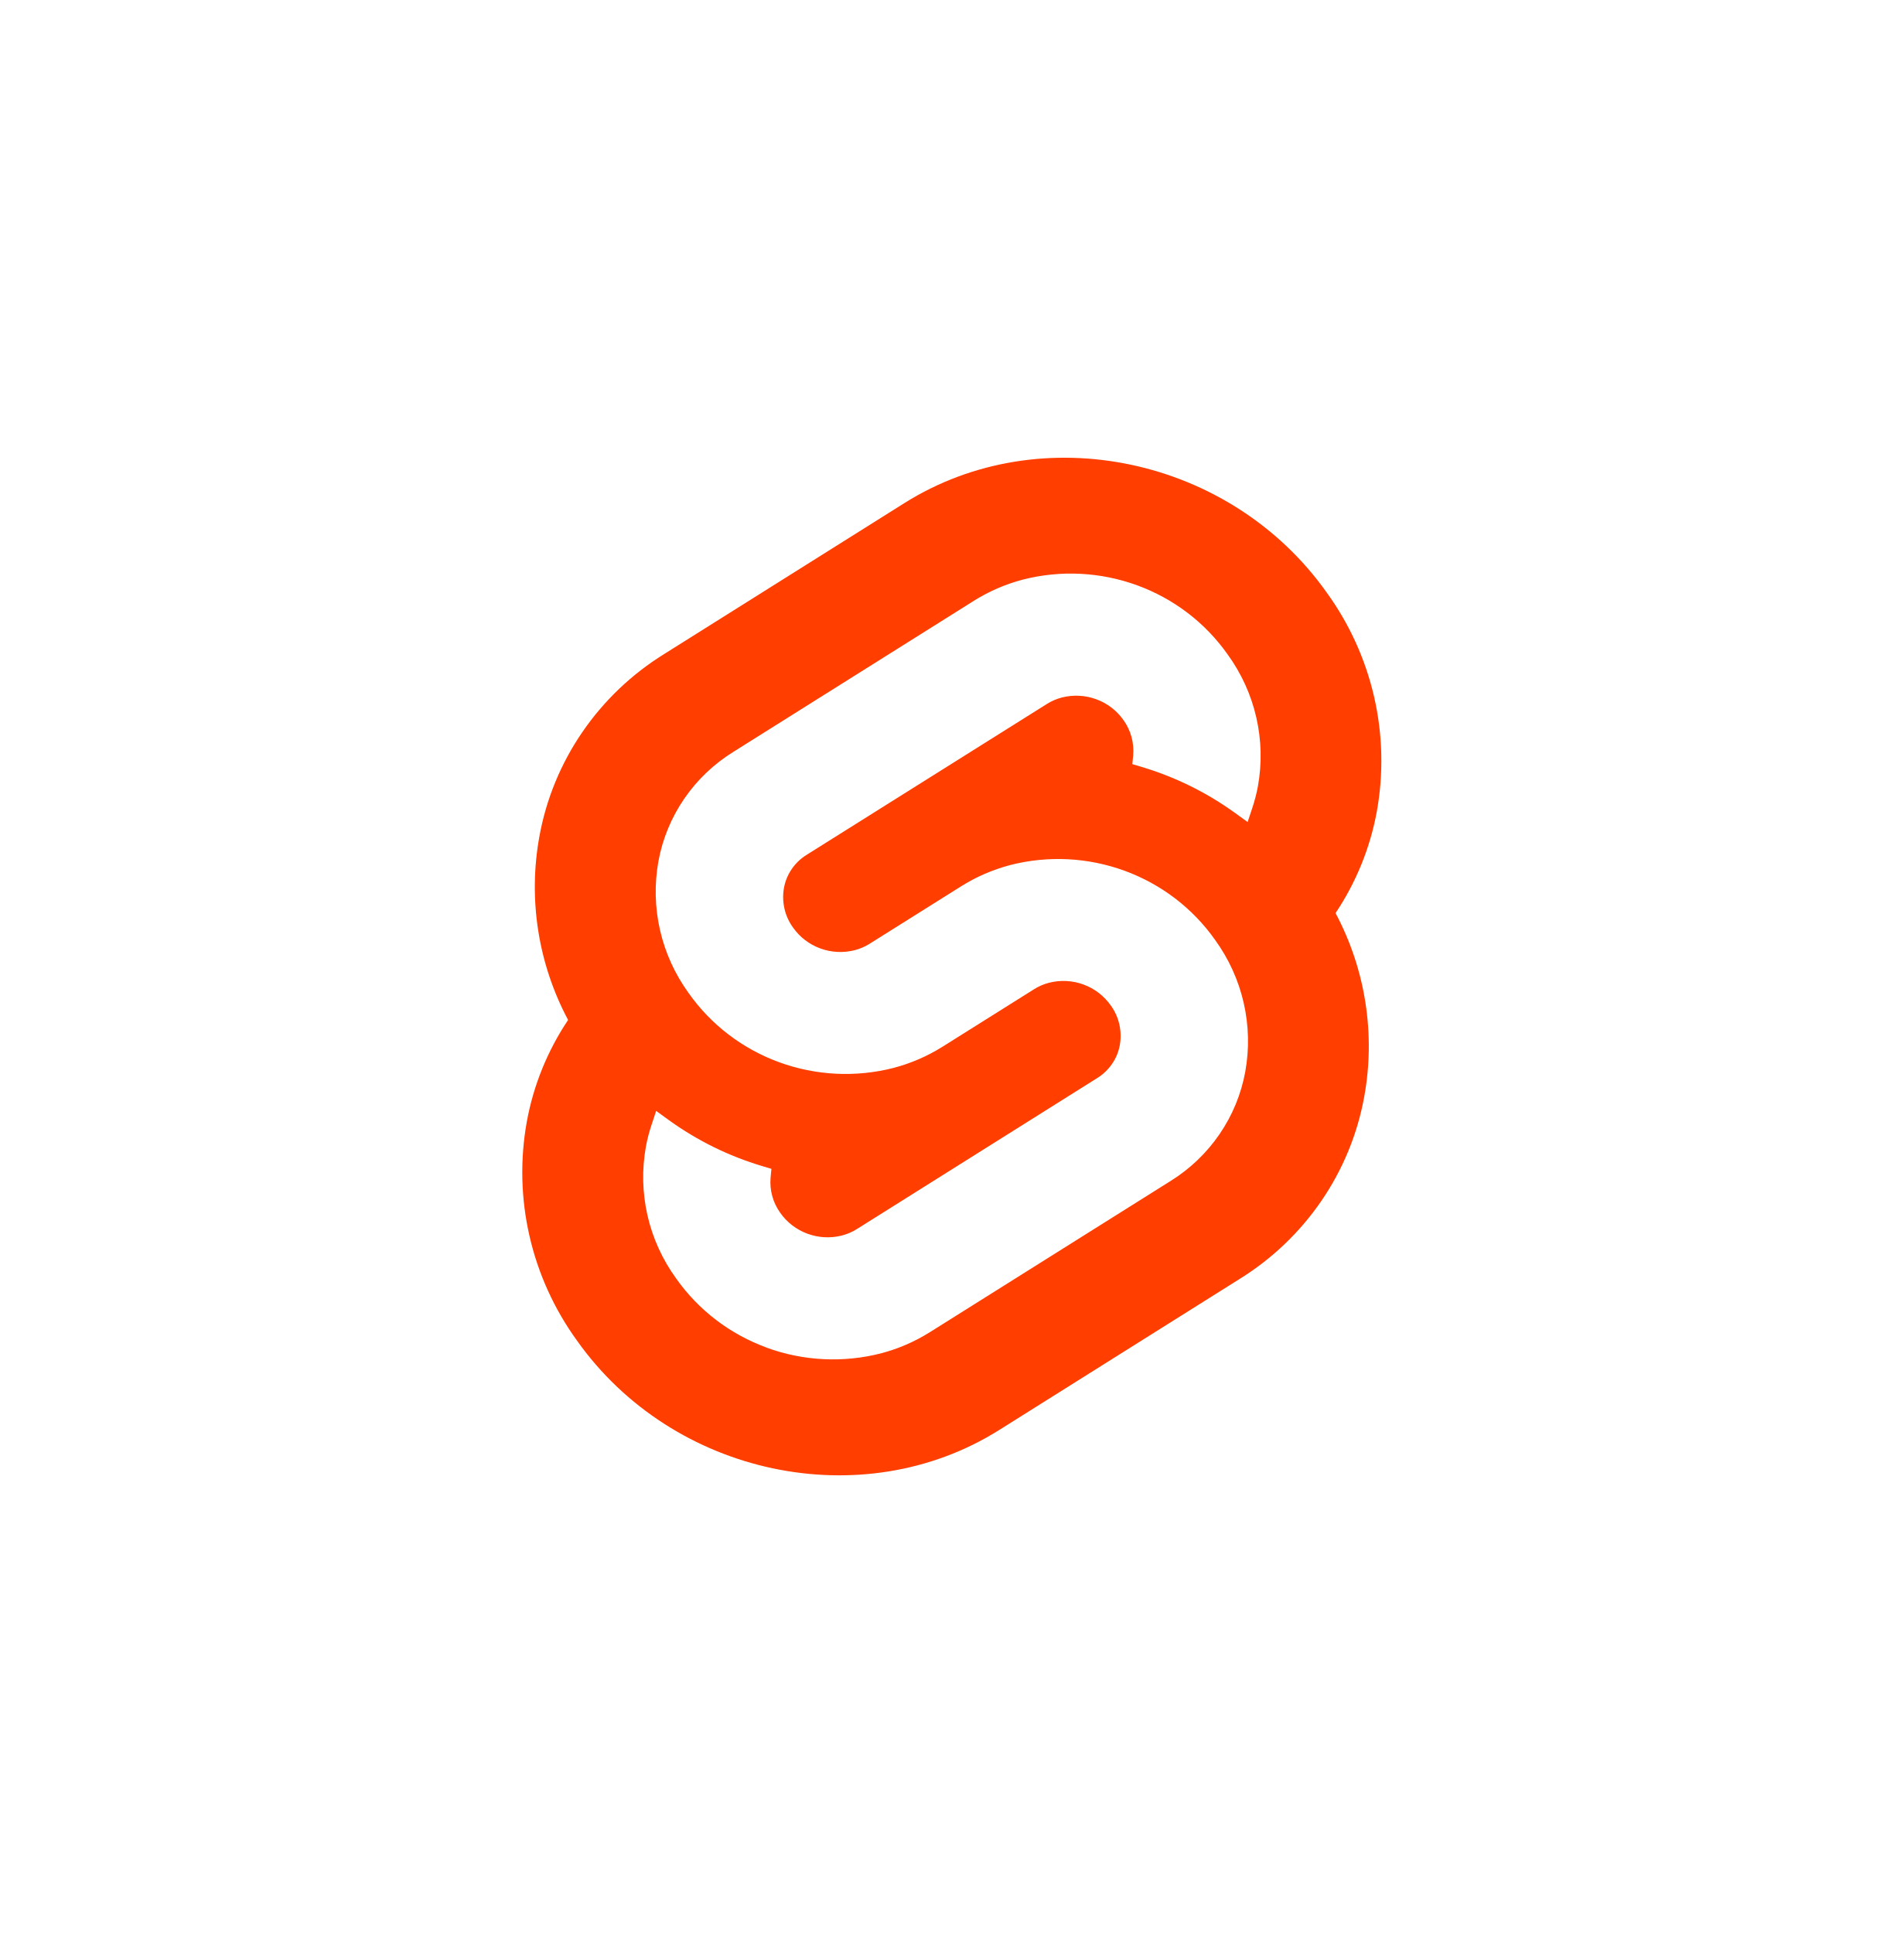
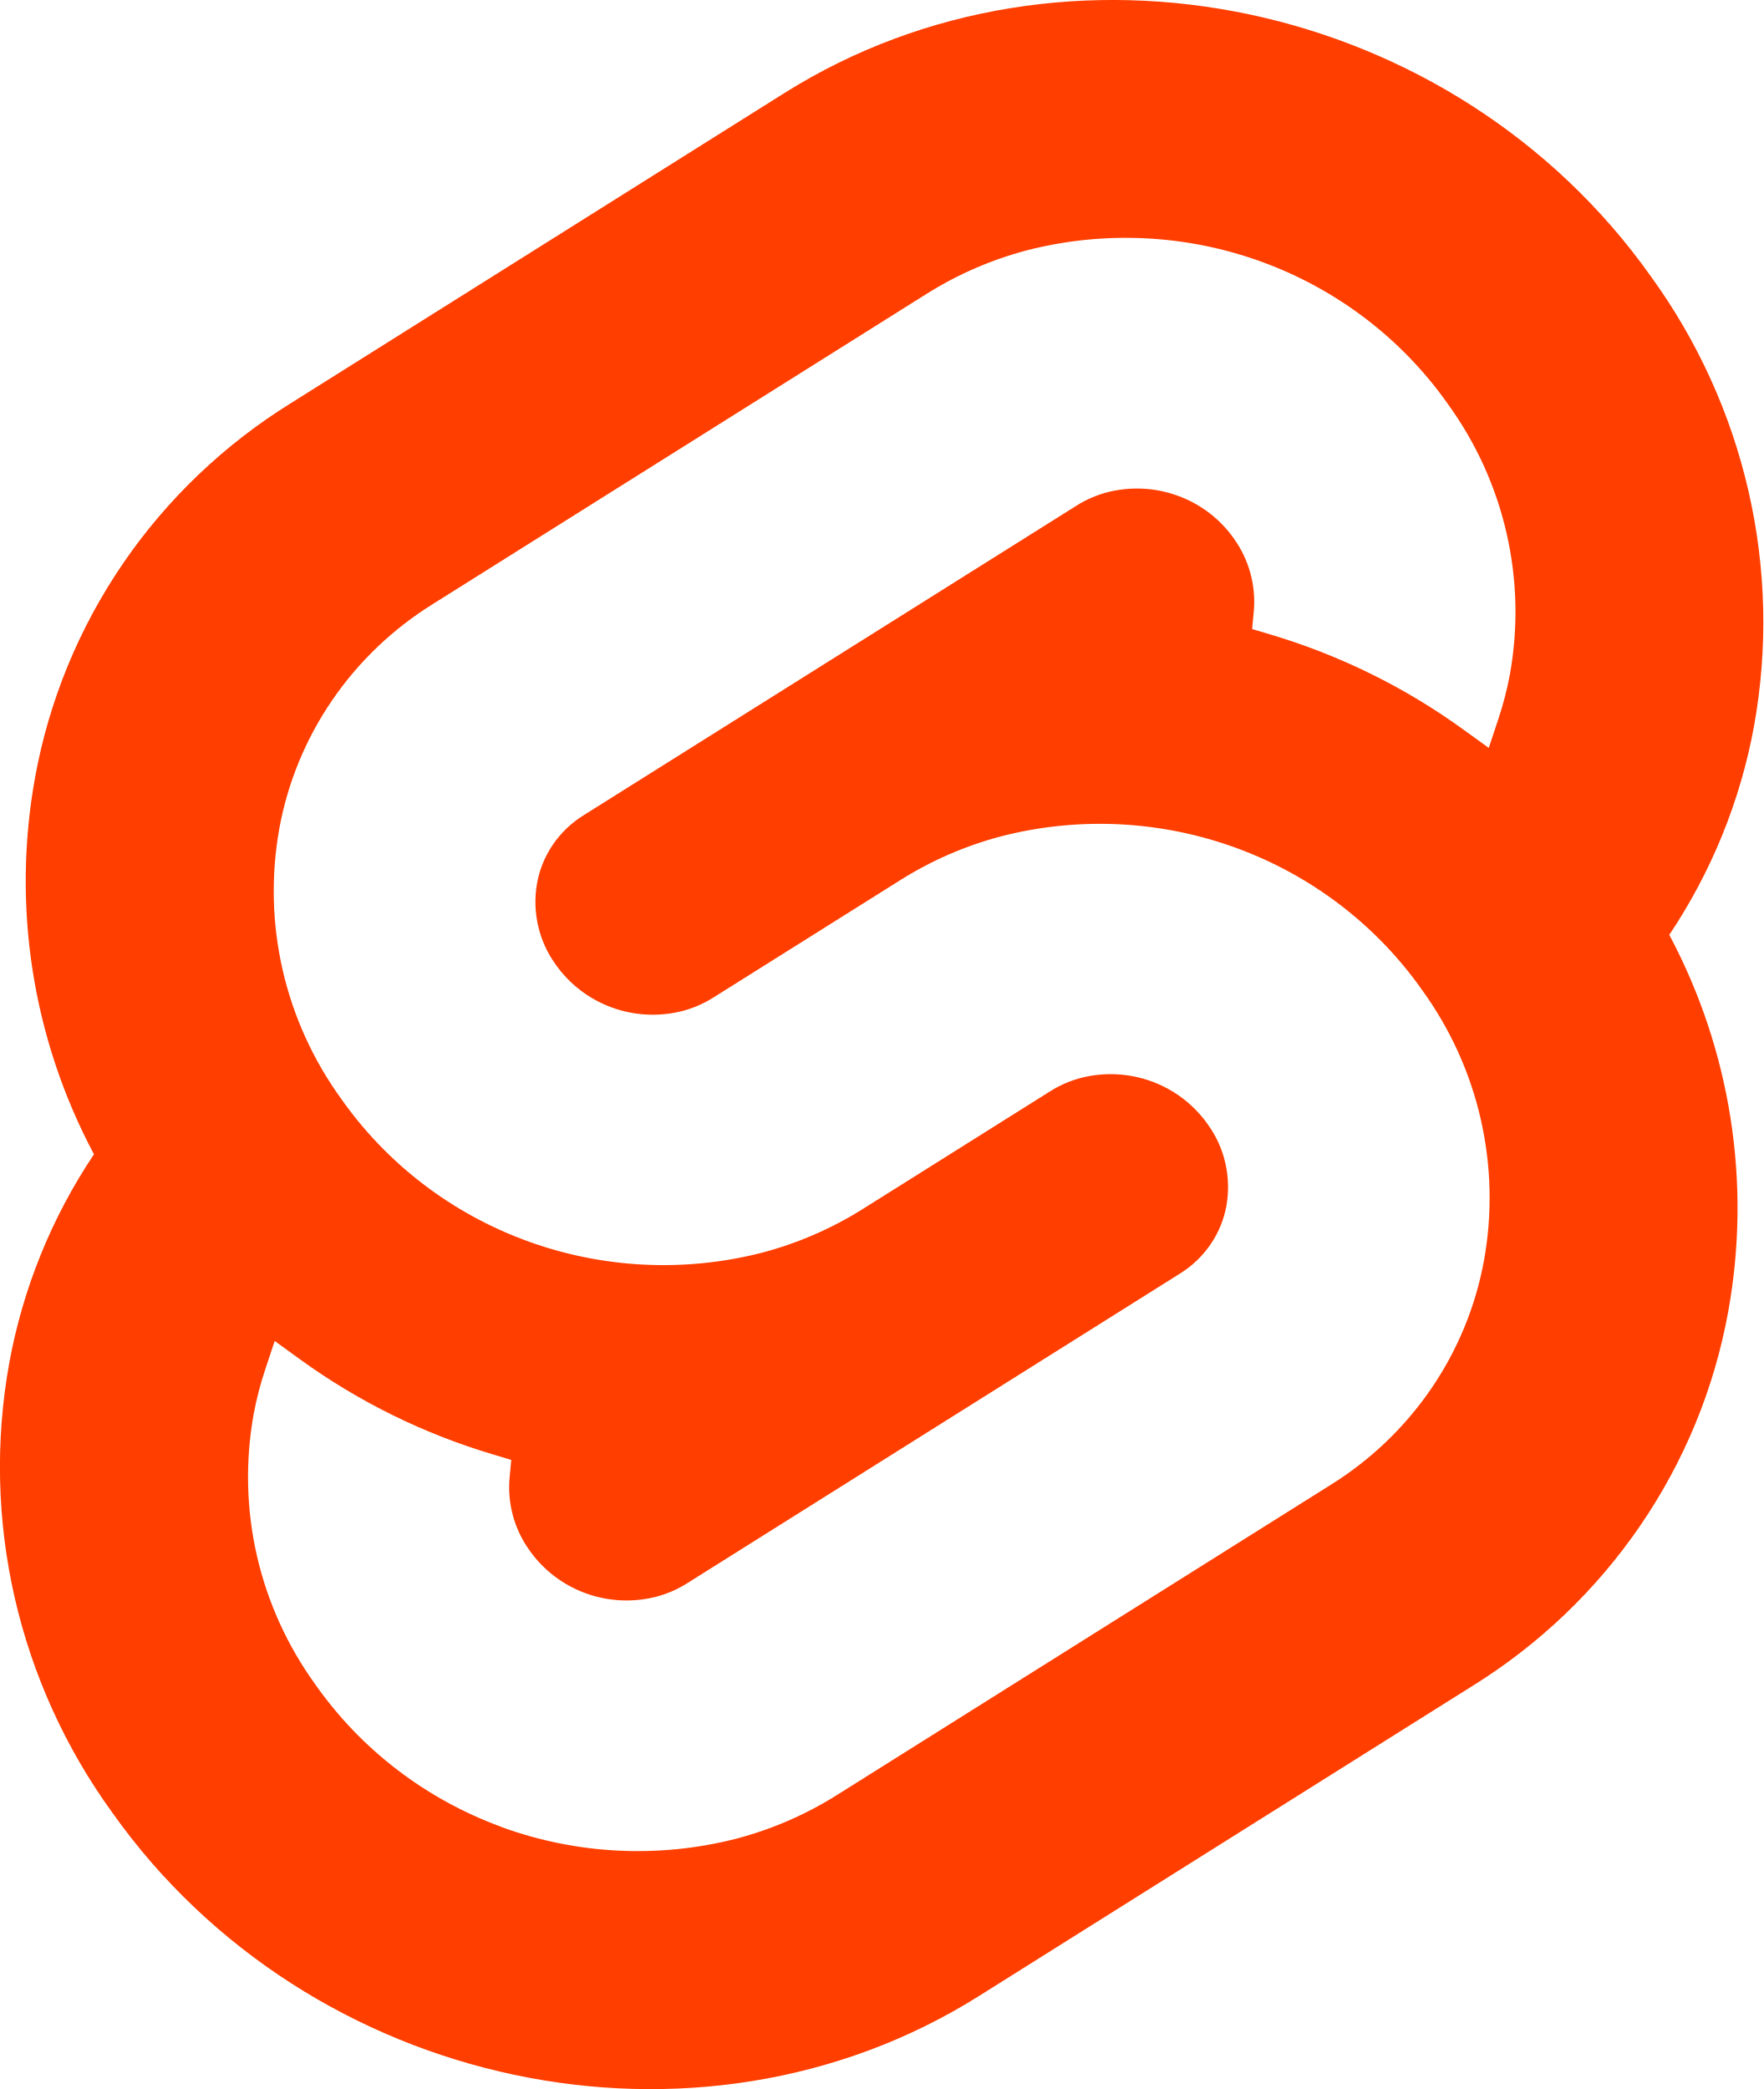
- <svg xmlns="http://www.w3.org/2000/svg" fill="none" height="65" viewBox="0 0 64 65" width="64">
-   <path clip-rule="evenodd" d="m30.409 16.915c4.603-2.892 10.968-1.543 14.191 3.005h-0c.765 1.055 1.308 2.251 1.598 3.516.29 1.265.321 2.575.09 3.852-.223 1.219-.695 2.381-1.387 3.416 1.009 1.897 1.348 4.072.963 6.181-.228 1.252-.718 2.443-1.44 3.497-.721 1.054-1.658 1.949-2.75 2.626l-8.083 5.079c-4.602 2.892-10.968 1.543-14.191-3.005-.765-1.055-1.308-2.251-1.598-3.516-.29-1.265-.321-2.575-.09-3.852.223-1.22.695-2.382 1.387-3.416-1.01-1.897-1.349-4.072-.963-6.18.228-1.252.718-2.443 1.44-3.497s1.658-1.949 2.75-2.626zm-4.636 28.402c1.232.45 2.575.517 3.847.191.581-.153 1.135-.393 1.643-.712l8.083-5.078c.657-.407 1.22-.945 1.654-1.579.434-.634.729-1.35.866-2.103.139-.768.12-1.555-.054-2.316-.174-.761-.501-1.479-.961-2.114-.749-1.064-1.812-1.876-3.044-2.326-1.232-.45-2.575-.517-3.846-.191-.581.153-1.135.393-1.643.711l-3.084 1.937c-.153.096-.321.168-.496.214-.383.098-.788.078-1.159-.058s-.691-.381-.917-.702c-.139-.191-.237-.408-.289-.637-.052-.229-.058-.467-.016-.698.041-.227.13-.442.261-.633.131-.191.3-.353.498-.476l8.085-5.078c.153-.096.321-.168.496-.214.383-.098.787-.078 1.158.058.371.136.691.38.916.701.247.345.362.764.326 1.185l-.028.296.301.09c1.136.338 2.205.865 3.161 1.558l.414.299.152-.458c.082-.244.147-.493.194-.745.138-.768.12-1.555-.055-2.316-.174-.761-.501-1.479-.961-2.114-.749-1.065-1.812-1.877-3.044-2.327s-2.575-.517-3.847-.191c-.581.153-1.135.393-1.643.712l-8.083 5.078c-.657.407-1.221.944-1.655 1.578-.434.634-.73 1.35-.867 2.103-.138.768-.12 1.555.054 2.316s.501 1.479.961 2.114c.749 1.065 1.812 1.877 3.044 2.327 1.232.45 2.575.517 3.847.191.581-.153 1.135-.393 1.643-.711l3.085-1.938c.153-.096.321-.168.496-.214.383-.098.788-.078 1.159.058.371.136.691.381.917.702.139.191.237.408.289.637s.058.467.017.698c-.041.227-.13.443-.261.633-.131.191-.3.353-.498.476l-8.084 5.08c-.153.096-.321.168-.496.214-.383.098-.788.078-1.159-.058-.371-.136-.691-.381-.917-.702-.247-.344-.363-.764-.326-1.185l.028-.296-.3-.09c-1.136-.338-2.205-.865-3.161-1.558l-.414-.3-.152.458c-.082.243-.146.492-.193.744-.138.768-.12 1.555.054 2.316.174.761.501 1.479.961 2.114.749 1.065 1.812 1.877 3.044 2.327z" fill="#ff3e00" fill-rule="evenodd" />
+ <svg xmlns="http://www.w3.org/2000/svg" fill="none" height="34.216" viewBox="0 0 28.881 34.216" width="28.881">
+   <path clip-rule="evenodd" d="m12.849 1.523c4.603-2.892 10.968-1.543 14.191 3.005h-0c.765 1.055 1.308 2.251 1.598 3.516.29 1.265.321 2.575.09 3.852-.223 1.219-.695 2.381-1.387 3.416 1.009 1.897 1.348 4.072.963 6.181-.228 1.252-.718 2.443-1.44 3.497-.721 1.054-1.658 1.949-2.75 2.626l-8.083 5.079c-4.602 2.892-10.968 1.543-14.191-3.005-.765-1.055-1.308-2.251-1.598-3.516-.29-1.265-.321-2.575-.09-3.852.223-1.22.695-2.382 1.387-3.416-1.01-1.897-1.348-4.072-.963-6.18.228-1.252.718-2.443 1.439-3.497.721-1.054 1.658-1.949 2.75-2.626zm-4.636 28.402c1.232.45 2.575.517 3.847.191.581-.153 1.135-.393 1.643-.712l8.083-5.078c.657-.407 1.22-.945 1.654-1.579.434-.634.729-1.35.866-2.103.139-.768.12-1.555-.054-2.316-.174-.761-.501-1.479-.961-2.114-.749-1.064-1.812-1.876-3.044-2.326-1.232-.45-2.575-.517-3.846-.191-.581.153-1.135.393-1.643.711l-3.084 1.937c-.153.096-.321.168-.496.214-.383.098-.788.078-1.159-.058-.371-.136-.691-.381-.917-.702-.139-.191-.237-.408-.289-.637-.052-.229-.058-.467-.016-.698.041-.227.13-.442.261-.633.131-.191.3-.353.498-.476l8.084-5.078c.153-.096.321-.168.496-.214.383-.098.787-.078 1.158.058.371.136.691.38.916.701.247.345.362.764.326 1.185l-.028.296.301.09c1.136.338 2.205.865 3.161 1.558l.414.299.152-.458c.082-.244.147-.493.194-.745.138-.768.12-1.555-.055-2.316-.174-.761-.501-1.479-.961-2.114-.749-1.065-1.812-1.877-3.044-2.327s-2.575-.517-3.847-.191c-.581.153-1.135.393-1.643.712l-8.083 5.078c-.657.407-1.221.944-1.655 1.578-.434.634-.73 1.35-.867 2.103-.138.768-.12 1.555.054 2.316s.501 1.479.961 2.114c.749 1.065 1.812 1.877 3.044 2.327 1.232.45 2.575.517 3.847.191.581-.153 1.135-.393 1.643-.711l3.085-1.938c.153-.096.321-.168.496-.214.383-.098.788-.078 1.159.058.371.136.691.381.917.702.139.191.237.408.289.637s.058.467.017.698c-.041.227-.13.443-.261.633-.131.191-.3.353-.498.476l-8.084 5.08c-.153.096-.321.168-.496.214-.383.098-.788.078-1.159-.058-.371-.136-.691-.381-.917-.702-.247-.344-.363-.764-.326-1.185l.028-.296-.3-.09c-1.136-.338-2.205-.865-3.161-1.558l-.414-.3-.152.458c-.082.243-.146.492-.193.744-.138.768-.12 1.555.054 2.316.174.761.501 1.479.961 2.114.749 1.065 1.812 1.877 3.044 2.327z" fill="#ff3e00" fill-rule="evenodd" />
</svg>
